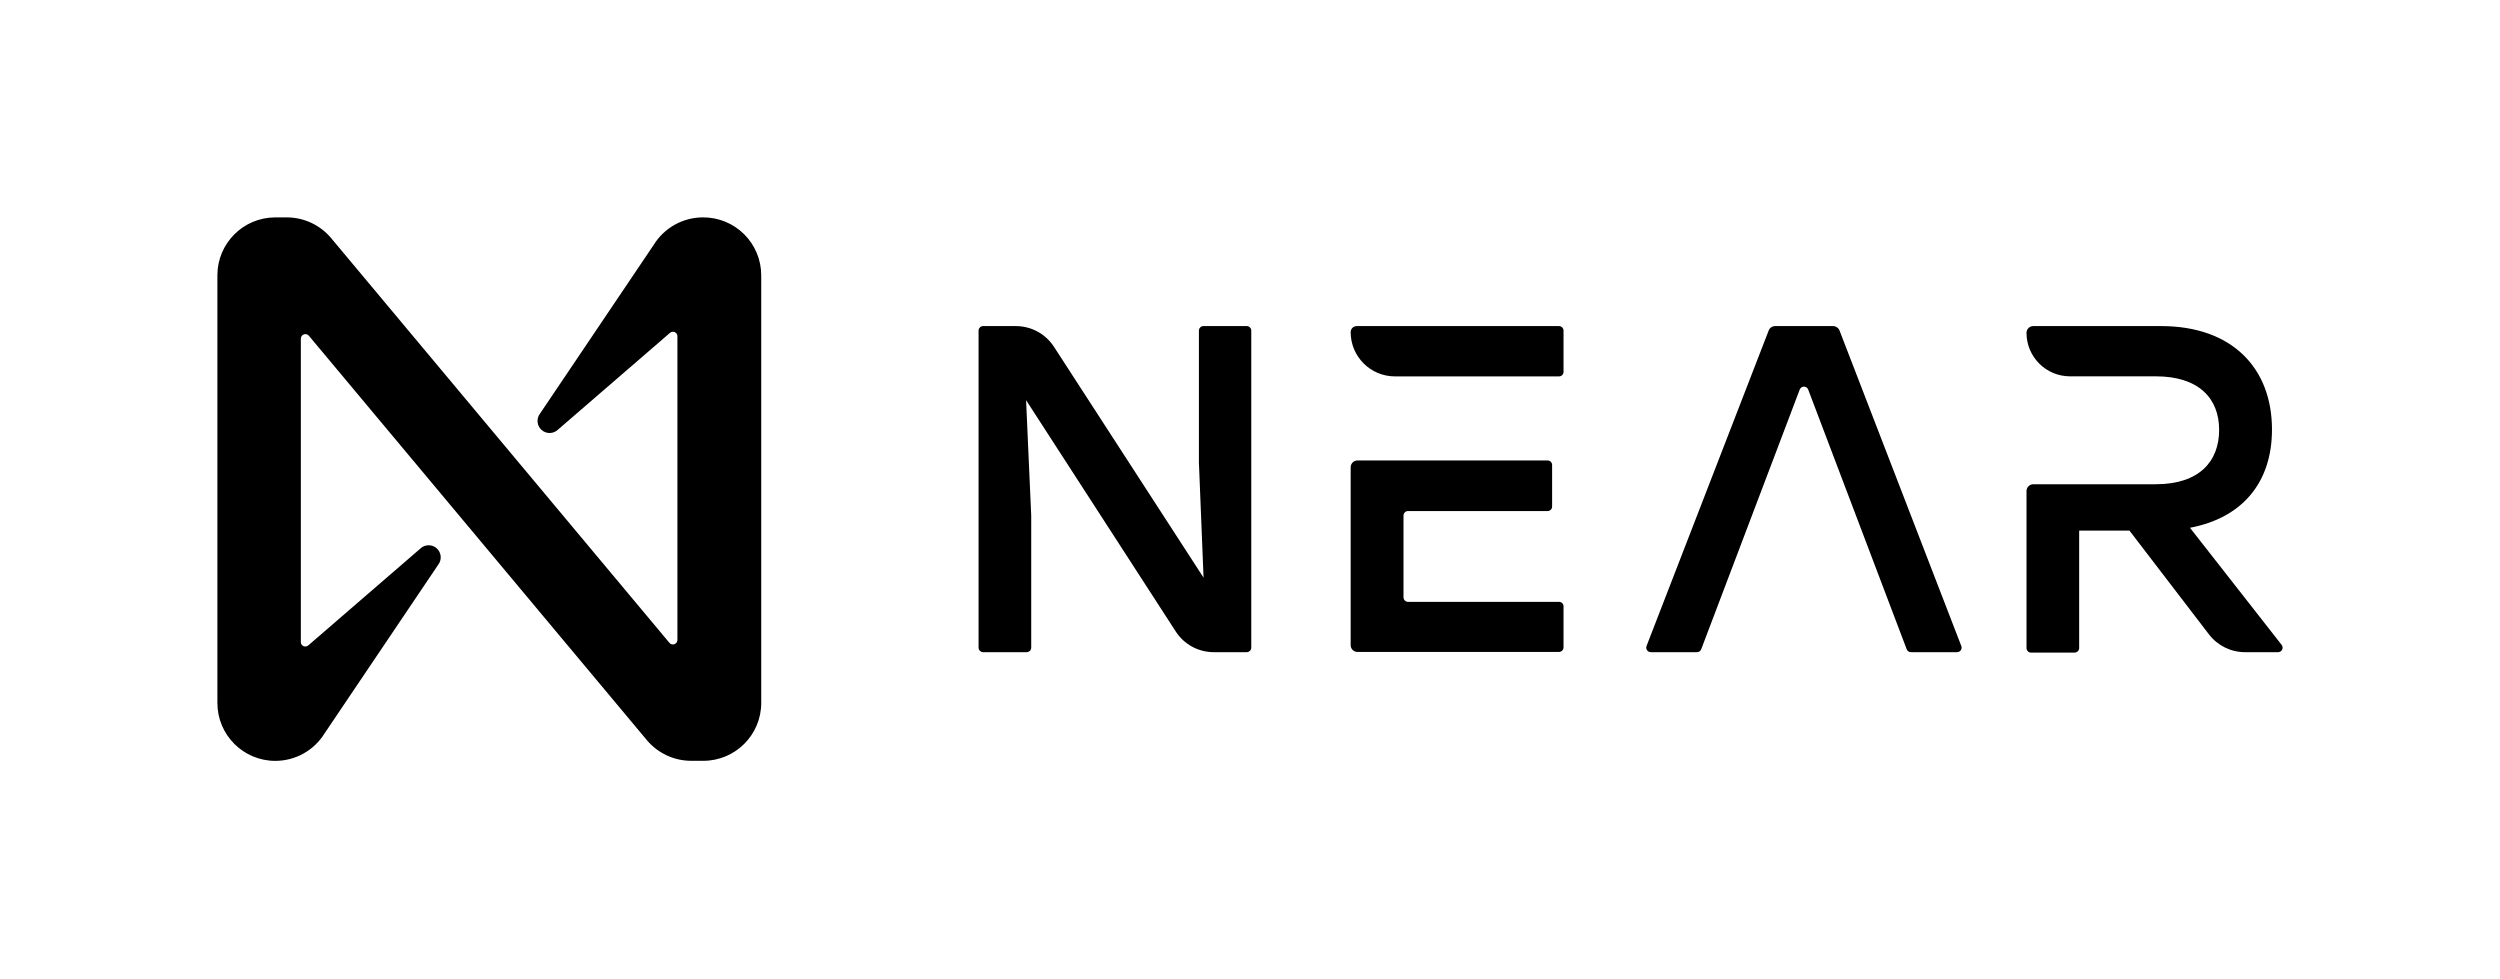
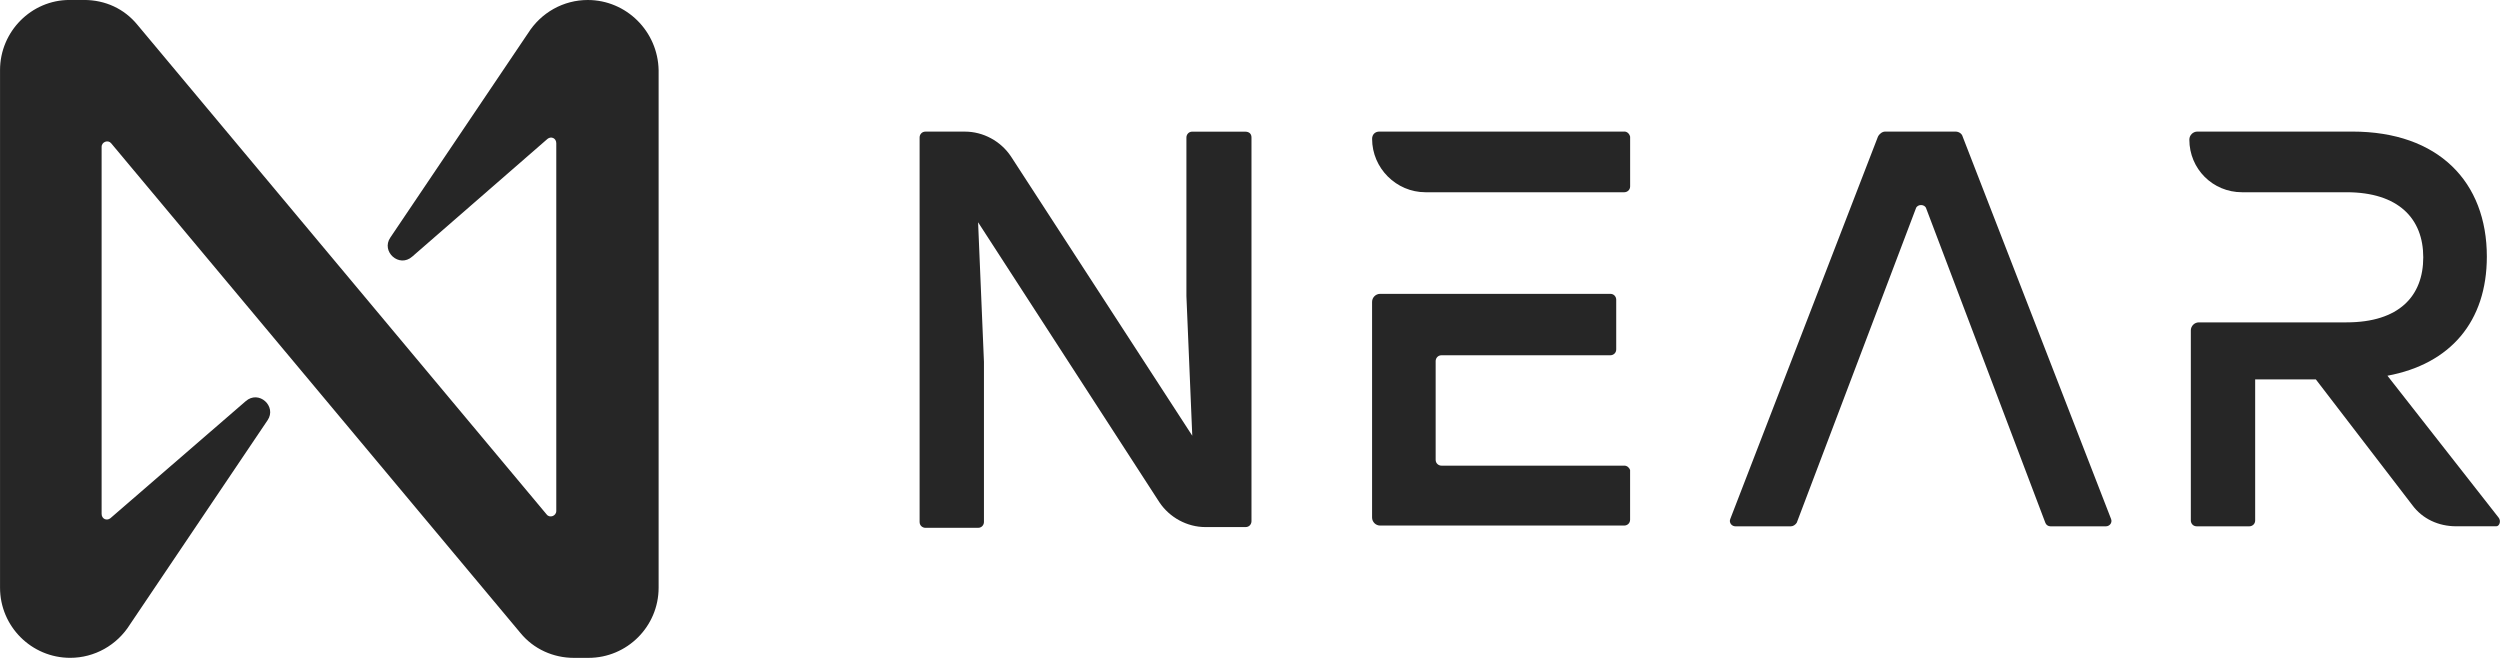
- <svg xmlns="http://www.w3.org/2000/svg" viewBox="0 0 414 162">
-   <g id="Layer_1" data-name="Layer 1">
-     <path d="M207.21,54.75v52.5a.76.76,0,0,1-.75.75H201a7.49,7.49,0,0,1-6.3-3.43l-24.78-38.3.85,19.13v21.85a.76.76,0,0,1-.75.75h-7.22a.76.76,0,0,1-.75-.75V54.75a.76.76,0,0,1,.75-.75h5.43a7.52,7.52,0,0,1,6.3,3.42l24.78,38.24-.77-19.06V54.75a.75.75,0,0,1,.75-.75h7.22A.76.76,0,0,1,207.21,54.75Z" />
-     <path d="M281,108h-7.64a.75.75,0,0,1-.7-1L292.9,54.72A1.14,1.14,0,0,1,294,54h9.57a1.14,1.14,0,0,1,1.05.72L324.8,107a.75.75,0,0,1-.7,1h-7.64a.76.76,0,0,1-.71-.48l-16.31-43a.75.75,0,0,0-1.41,0l-16.31,43A.76.76,0,0,1,281,108Z" />
-     <path d="M377.84,106.79,362.66,87.4c8.57-1.62,13.58-7.4,13.58-16.27,0-10.19-6.63-17.13-18.36-17.13H336.71a1.12,1.12,0,0,0-1.12,1.12h0a7.2,7.2,0,0,0,7.2,7.2H357c7.09,0,10.49,3.63,10.49,8.87s-3.32,9-10.49,9H336.71a1.13,1.13,0,0,0-1.12,1.13v26a.75.75,0,0,0,.75.75h7.22a.76.76,0,0,0,.75-.75V87.87h8.33l13.17,17.19a7.51,7.51,0,0,0,6,2.94h5.48A.75.75,0,0,0,377.84,106.79Z" />
-     <path d="M258.17,54h-33.5a1,1,0,0,0-1,1h0A7.33,7.33,0,0,0,231,62.33h27.17a.74.74,0,0,0,.75-.75V54.75A.75.75,0,0,0,258.17,54Zm0,45.67h-25a.76.76,0,0,1-.75-.75V85.38a.75.75,0,0,1,.75-.75h23.11a.75.75,0,0,0,.75-.75V77a.75.75,0,0,0-.75-.75H224.79a1.13,1.13,0,0,0-1.12,1.13v29.46a1.12,1.12,0,0,0,1.12,1.12h33.38a.75.75,0,0,0,.75-.75v-6.83A.74.74,0,0,0,258.17,99.67Z" />
-     <path d="M108.24,40.57,89.42,68.5a2,2,0,0,0,3,2.63l18.52-16a.74.74,0,0,1,1.24.56v50.29a.75.75,0,0,1-1.32.48l-56-67A9.59,9.59,0,0,0,47.54,36H45.59A9.59,9.59,0,0,0,36,45.59v70.82A9.59,9.59,0,0,0,45.59,126h0a9.59,9.59,0,0,0,8.17-4.57L72.58,93.5a2,2,0,0,0-3-2.63l-18.52,16a.74.74,0,0,1-1.24-.56V56.07a.75.75,0,0,1,1.32-.48l56,67a9.59,9.59,0,0,0,7.33,3.4h2a9.59,9.59,0,0,0,9.59-9.59V45.59A9.59,9.59,0,0,0,116.41,36h0A9.59,9.59,0,0,0,108.24,40.57Z" />
-   </g>
+ <svg xmlns="http://www.w3.org/2000/svg" height="20" viewBox="0 0 76 20" width="76" fill="#262626">
+   <path d="m38.045 4.178v11.667c0 .089-.067.178-.178.178h-1.222c-.555 0-1.089-.289-1.4-.755l-5.511-8.511.178 4.244v4.867c0 .089-.067.178-.178.178h-1.6c-.089 0-.178-.067-.178-.178v-11.689c0-.089.067-.178.178-.178h1.2c.556 0 1.089.289 1.4.756l5.511 8.489-.178-4.244v-4.822c0-.089.067-.178.178-.178h1.6c.133 0 .2.067.2.178z" />
+   <path d="m54.444 16h-1.689c-.111 0-.2-.111-.155-.222l4.489-11.622c.044-.089.133-.156.222-.156h2.133c.111 0 .2.067.222.156l4.511 11.622c.044.111-.044.222-.156.222h-1.689c-.067 0-.133-.044-.155-.111l-3.622-9.556c-.044-.133-.267-.133-.311 0l-3.622 9.556c-.044.067-.111.111-.178.111z" />
+   <path d="m75.956 15.733-3.378-4.311c1.911-.355 3.022-1.644 3.022-3.622 0-2.267-1.467-3.8-4.089-3.8h-4.711c-.133 0-.244.111-.244.244 0 .889.711 1.6 1.6 1.6h3.178c1.578 0 2.333.8 2.333 1.978s-.733 1.978-2.333 1.978h-4.489c-.133 0-.244.111-.244.244v5.778c0 .089.067.178.178.178h1.6c.089 0 .178-.067.178-.178v-4.289h1.844l2.933 3.822c.311.422.8.644 1.333.644h1.222c.089 0 .155-.156.067-.267z" />
+   <path d="m49.378 4h-7.444c-.133 0-.222.089-.222.222 0 .889.733 1.622 1.622 1.622h6.044c.089 0 .178-.067.178-.178v-1.511c-.022-.089-.089-.156-.178-.156zm0 10.156h-5.556c-.089 0-.178-.067-.178-.178v-3c0-.089.067-.178.178-.178h5.133c.089 0 .178-.067.178-.178v-1.511c0-.089-.067-.178-.178-.178h-7c-.133 0-.244.111-.244.244v6.556c0 .133.111.244.244.244h7.422c.089 0 .178-.067.178-.178v-1.511c-.022-.067-.089-.133-.178-.133z" />
+   <path d="m16.044 1.022-4.178 6.2c-.289.422.267.933.667.578l4.111-3.578c.111-.089.267-.022.267.133v11.178c0 .156-.2.222-.289.111l-12.444-14.889c-.4-.489-.978-.756-1.622-.756h-.444c-1.156 0-2.111.956-2.111 2.133v15.733c0 1.178.956 2.133 2.133 2.133.733 0 1.422-.378 1.822-1.022l4.178-6.2c.289-.422-.267-.933-.667-.578l-4.111 3.556c-.111.089-.267.022-.267-.133v-11.156c0-.156.2-.222.289-.111l12.444 14.889c.4.489 1 .756 1.622.756h.445c1.178 0 2.133-.956 2.133-2.133v-15.733c-.022-1.178-.978-2.133-2.155-2.133-.733 0-1.422.378-1.822 1.022z" />
</svg>
